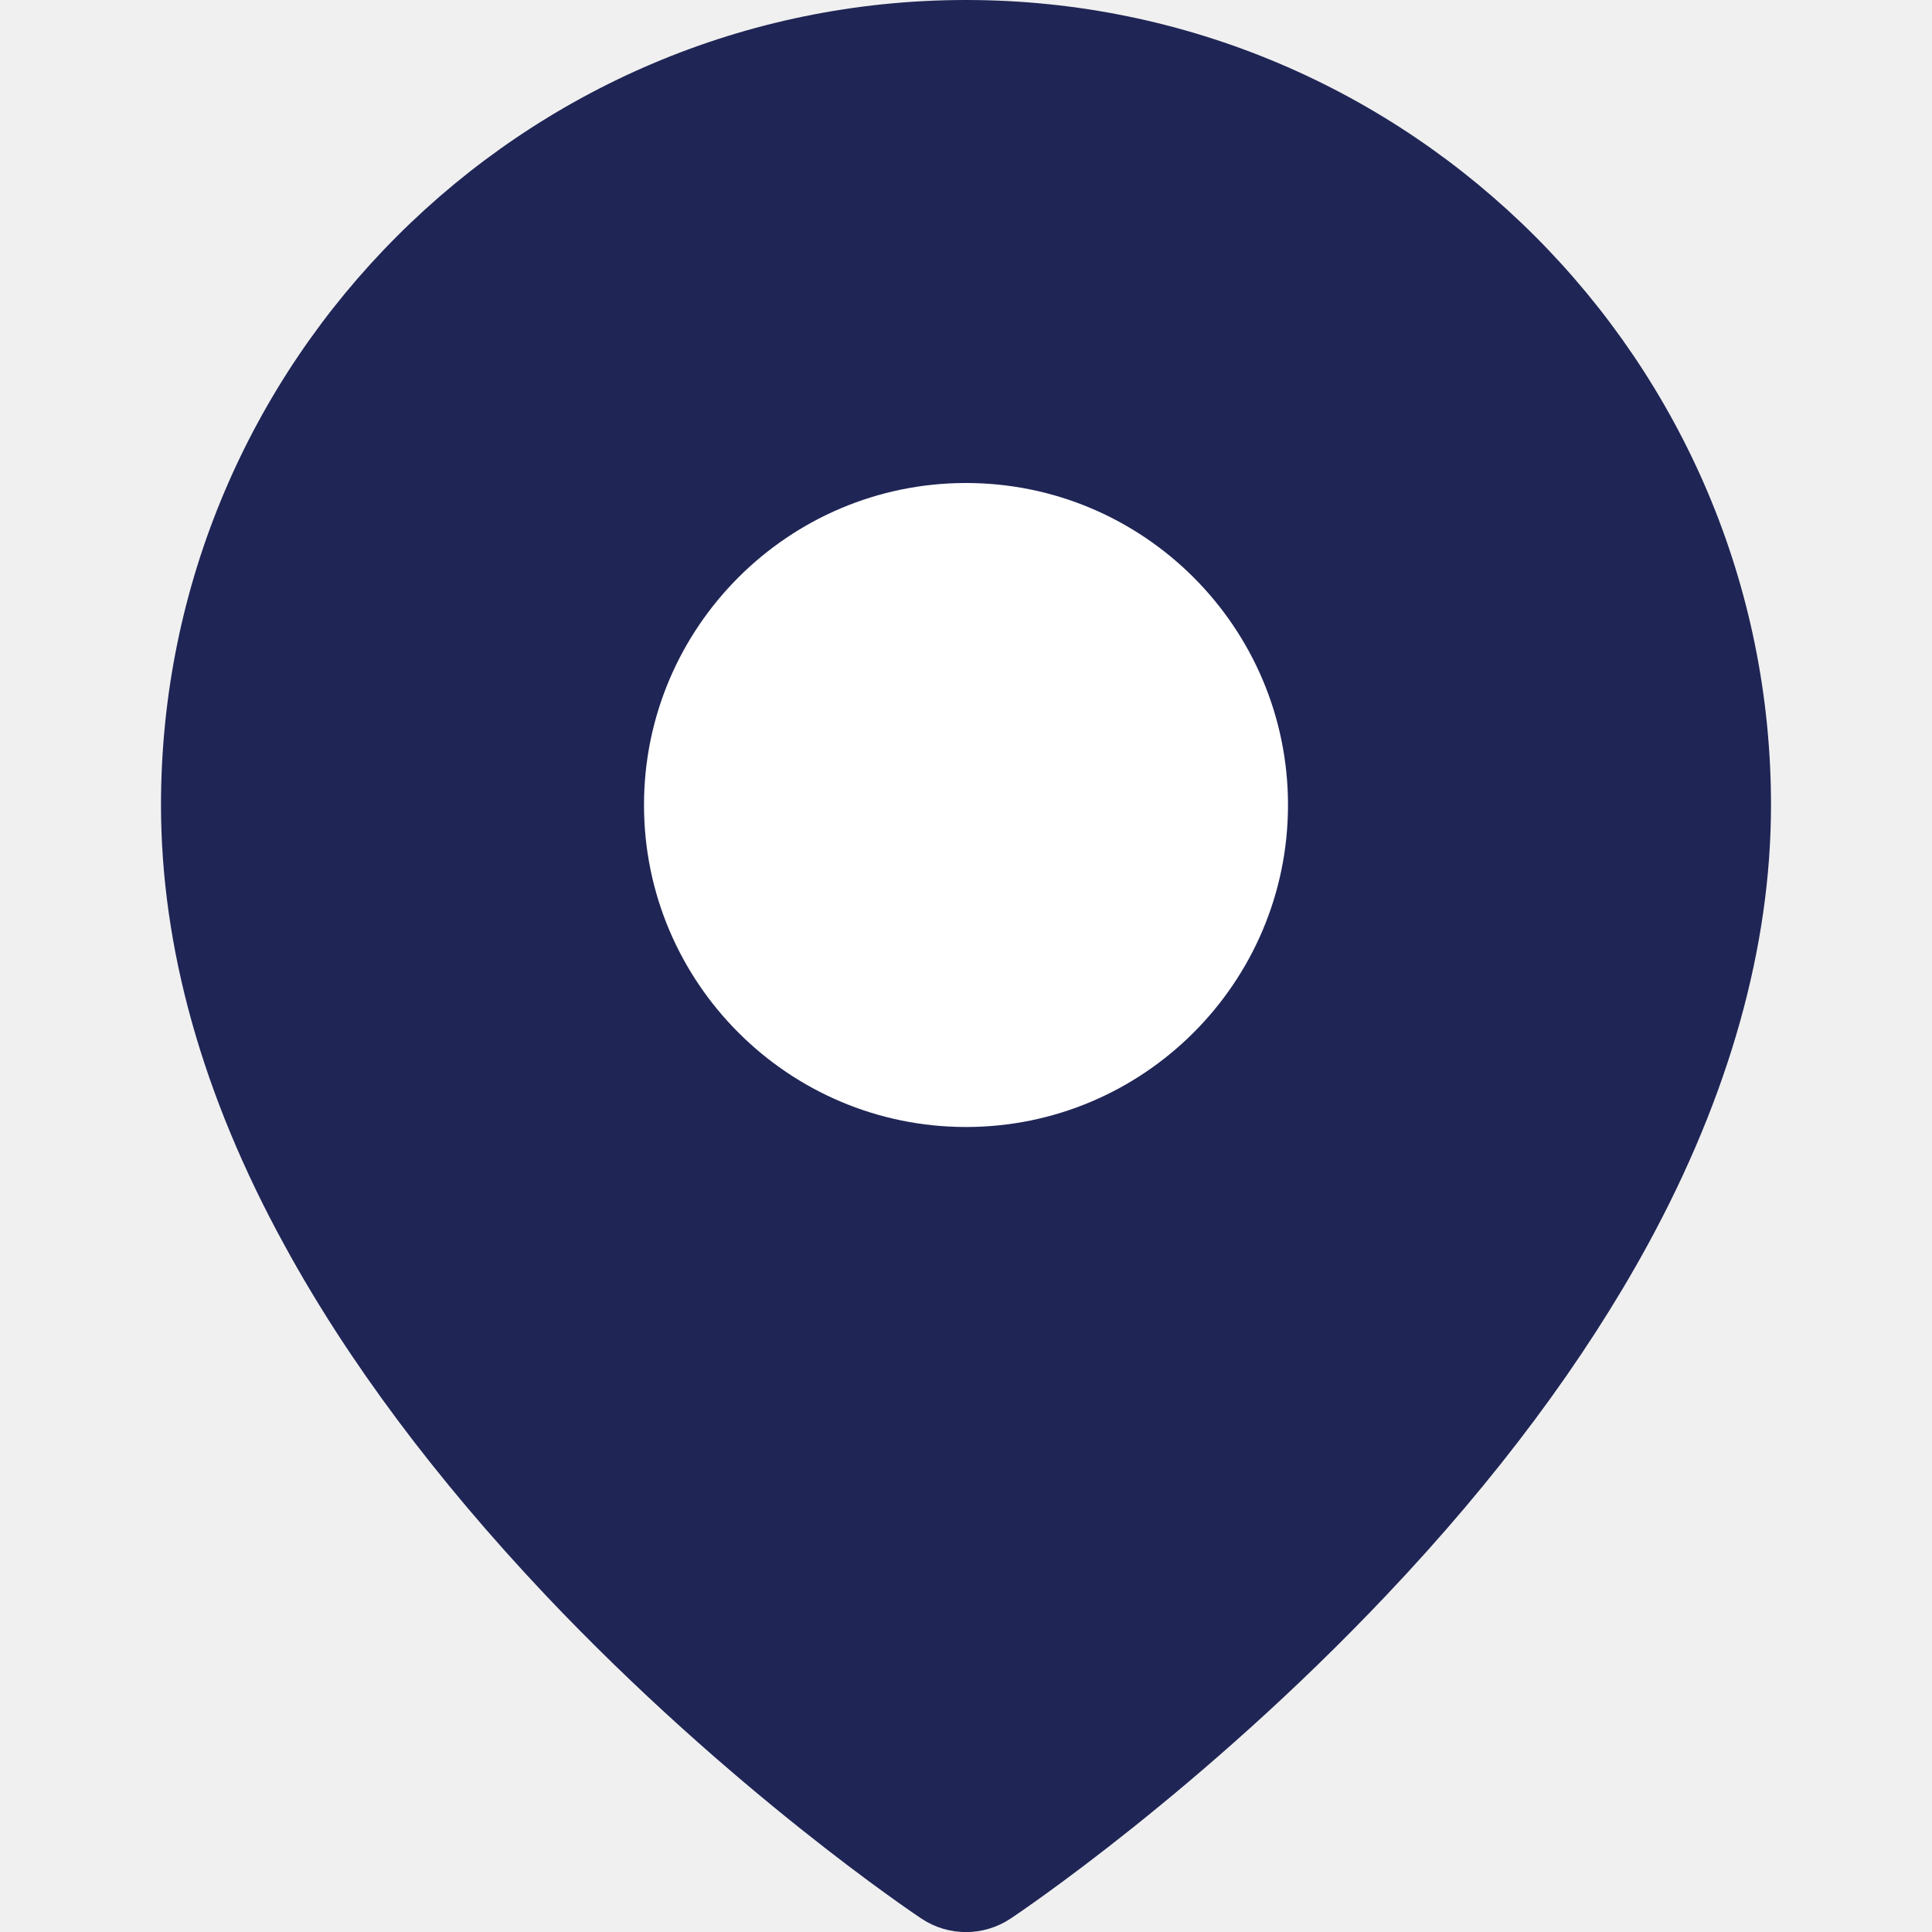
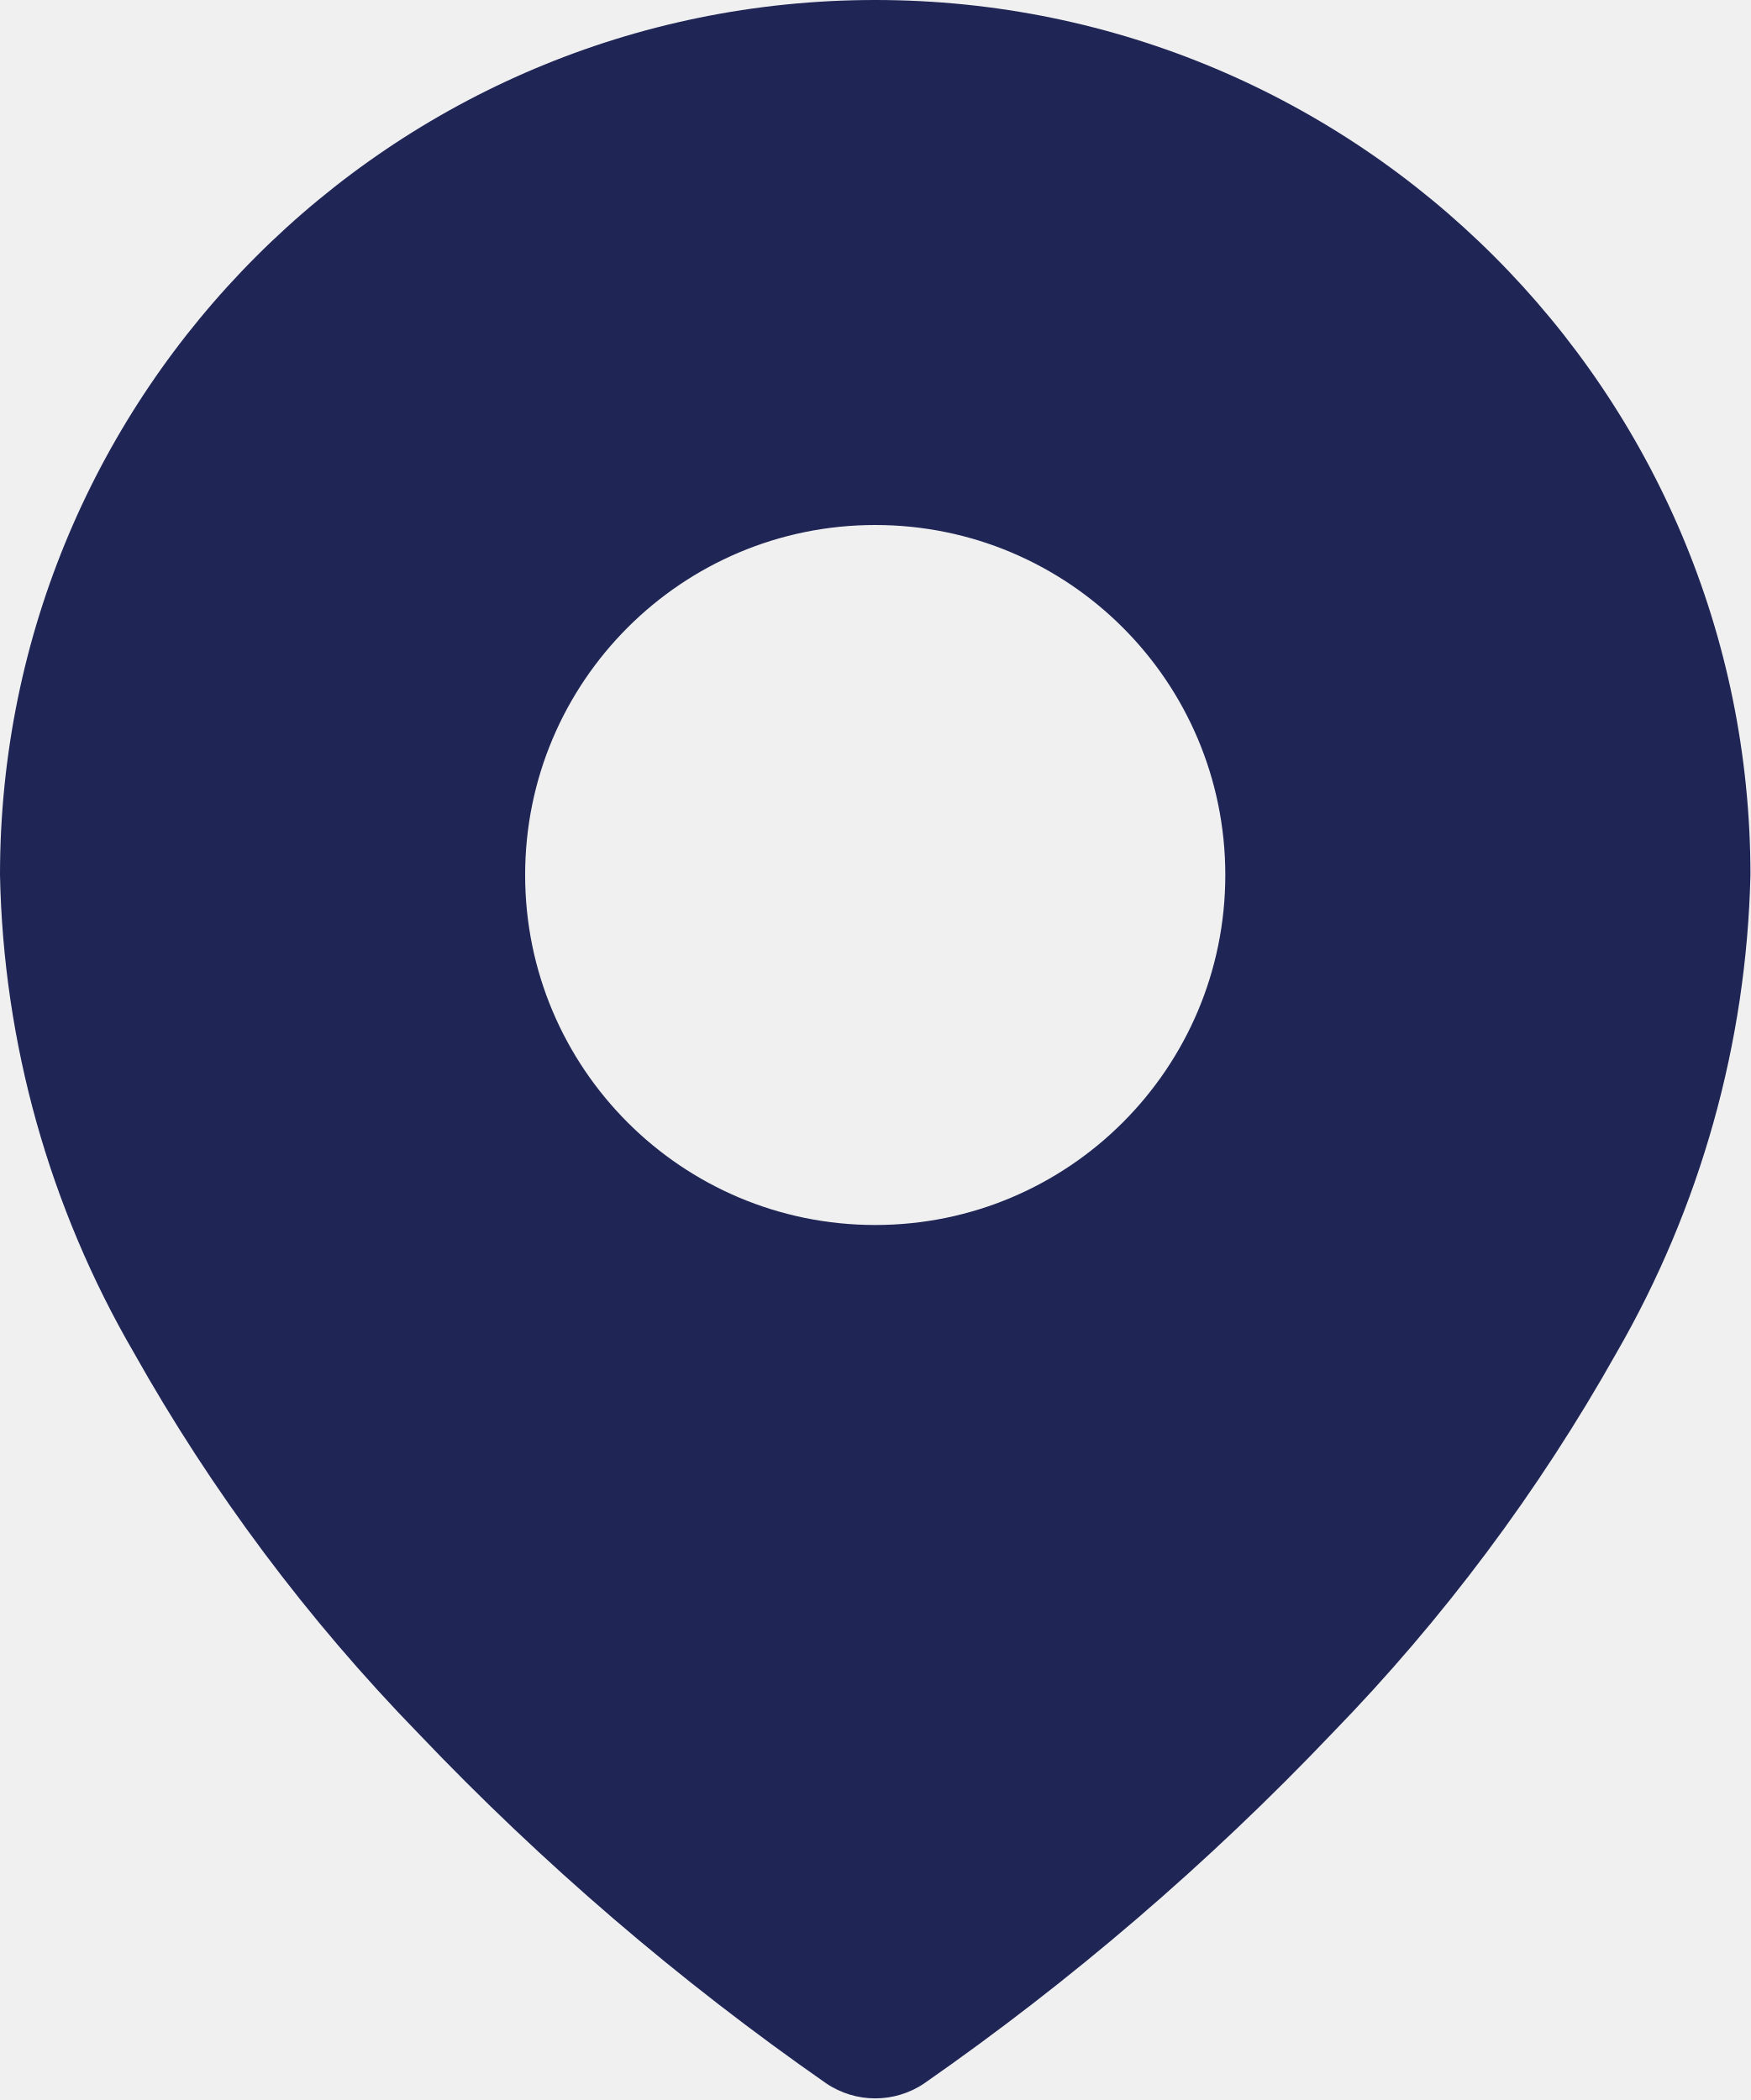
- <svg xmlns="http://www.w3.org/2000/svg" width="24px" height="24px" viewBox="0 0 24 24" version="1.1">
-   <defs />
-   <g id="Symbols" stroke="none" stroke-width="1" fill="none" fill-rule="evenodd">
-     <g id="Icon/utility/Indigo/24px/Map-pin-solid">
-       <rect id="Rectangle-6" x="0" y="0" width="24" height="24" />
-       <g id="map-pin" transform="translate(2, 0)" fill-rule="nonzero">
-         <path d="M10,0 C4.488,0 0,4.488 0,10 C0,11.769 0.513,13.606 1.531,15.463 C2.318,16.907 3.412,18.369 4.775,19.813 C7.075,22.244 9.35,23.769 9.444,23.832 C9.613,23.945 9.807,24.001 10,24.001 C10.193,24.001 10.387,23.945 10.556,23.832 C10.65,23.769 12.925,22.245 15.225,19.813 C16.594,18.369 17.681,16.907 18.469,15.463 C19.481,13.607 20,11.763 20,10 C20,4.488 15.512,3.55271368e-15 10,0 Z" id="Shape" fill="#1F2555" />
-         <path d="M10,6 C7.794,6 6,7.794 6,10 C6,12.206 7.794,14 10,14 C12.206,14 14,12.206 14,10 C14,7.794 12.206,6 10,6 Z" id="Shape" fill="#FFFFFF" />
-       </g>
-     </g>
+ <svg xmlns="http://www.w3.org/2000/svg" id="Layer_1" data-name="Layer 1" viewBox="0 0 20 24">
+   <g id="Symbols">
+     <path d="M12,0A10,10,0,0,0,2,10a11.31,11.31,0,0,0,1.53,5.46,20.93,20.93,0,0,0,3.25,4.35,30.52,30.52,0,0,0,4.66,4,1,1,0,0,0,1.12,0,30.52,30.52,0,0,0,4.66-4,20.93,20.93,0,0,0,3.25-4.35A11.46,11.46,0,0,0,22,10,10,10,0,0,0,12,0Zm0,14a4,4,0,1,1,4-4A4,4,0,0,1,12,14Z" transform="translate(-2)" fill="#1f2555" />
  </g>
</svg>
